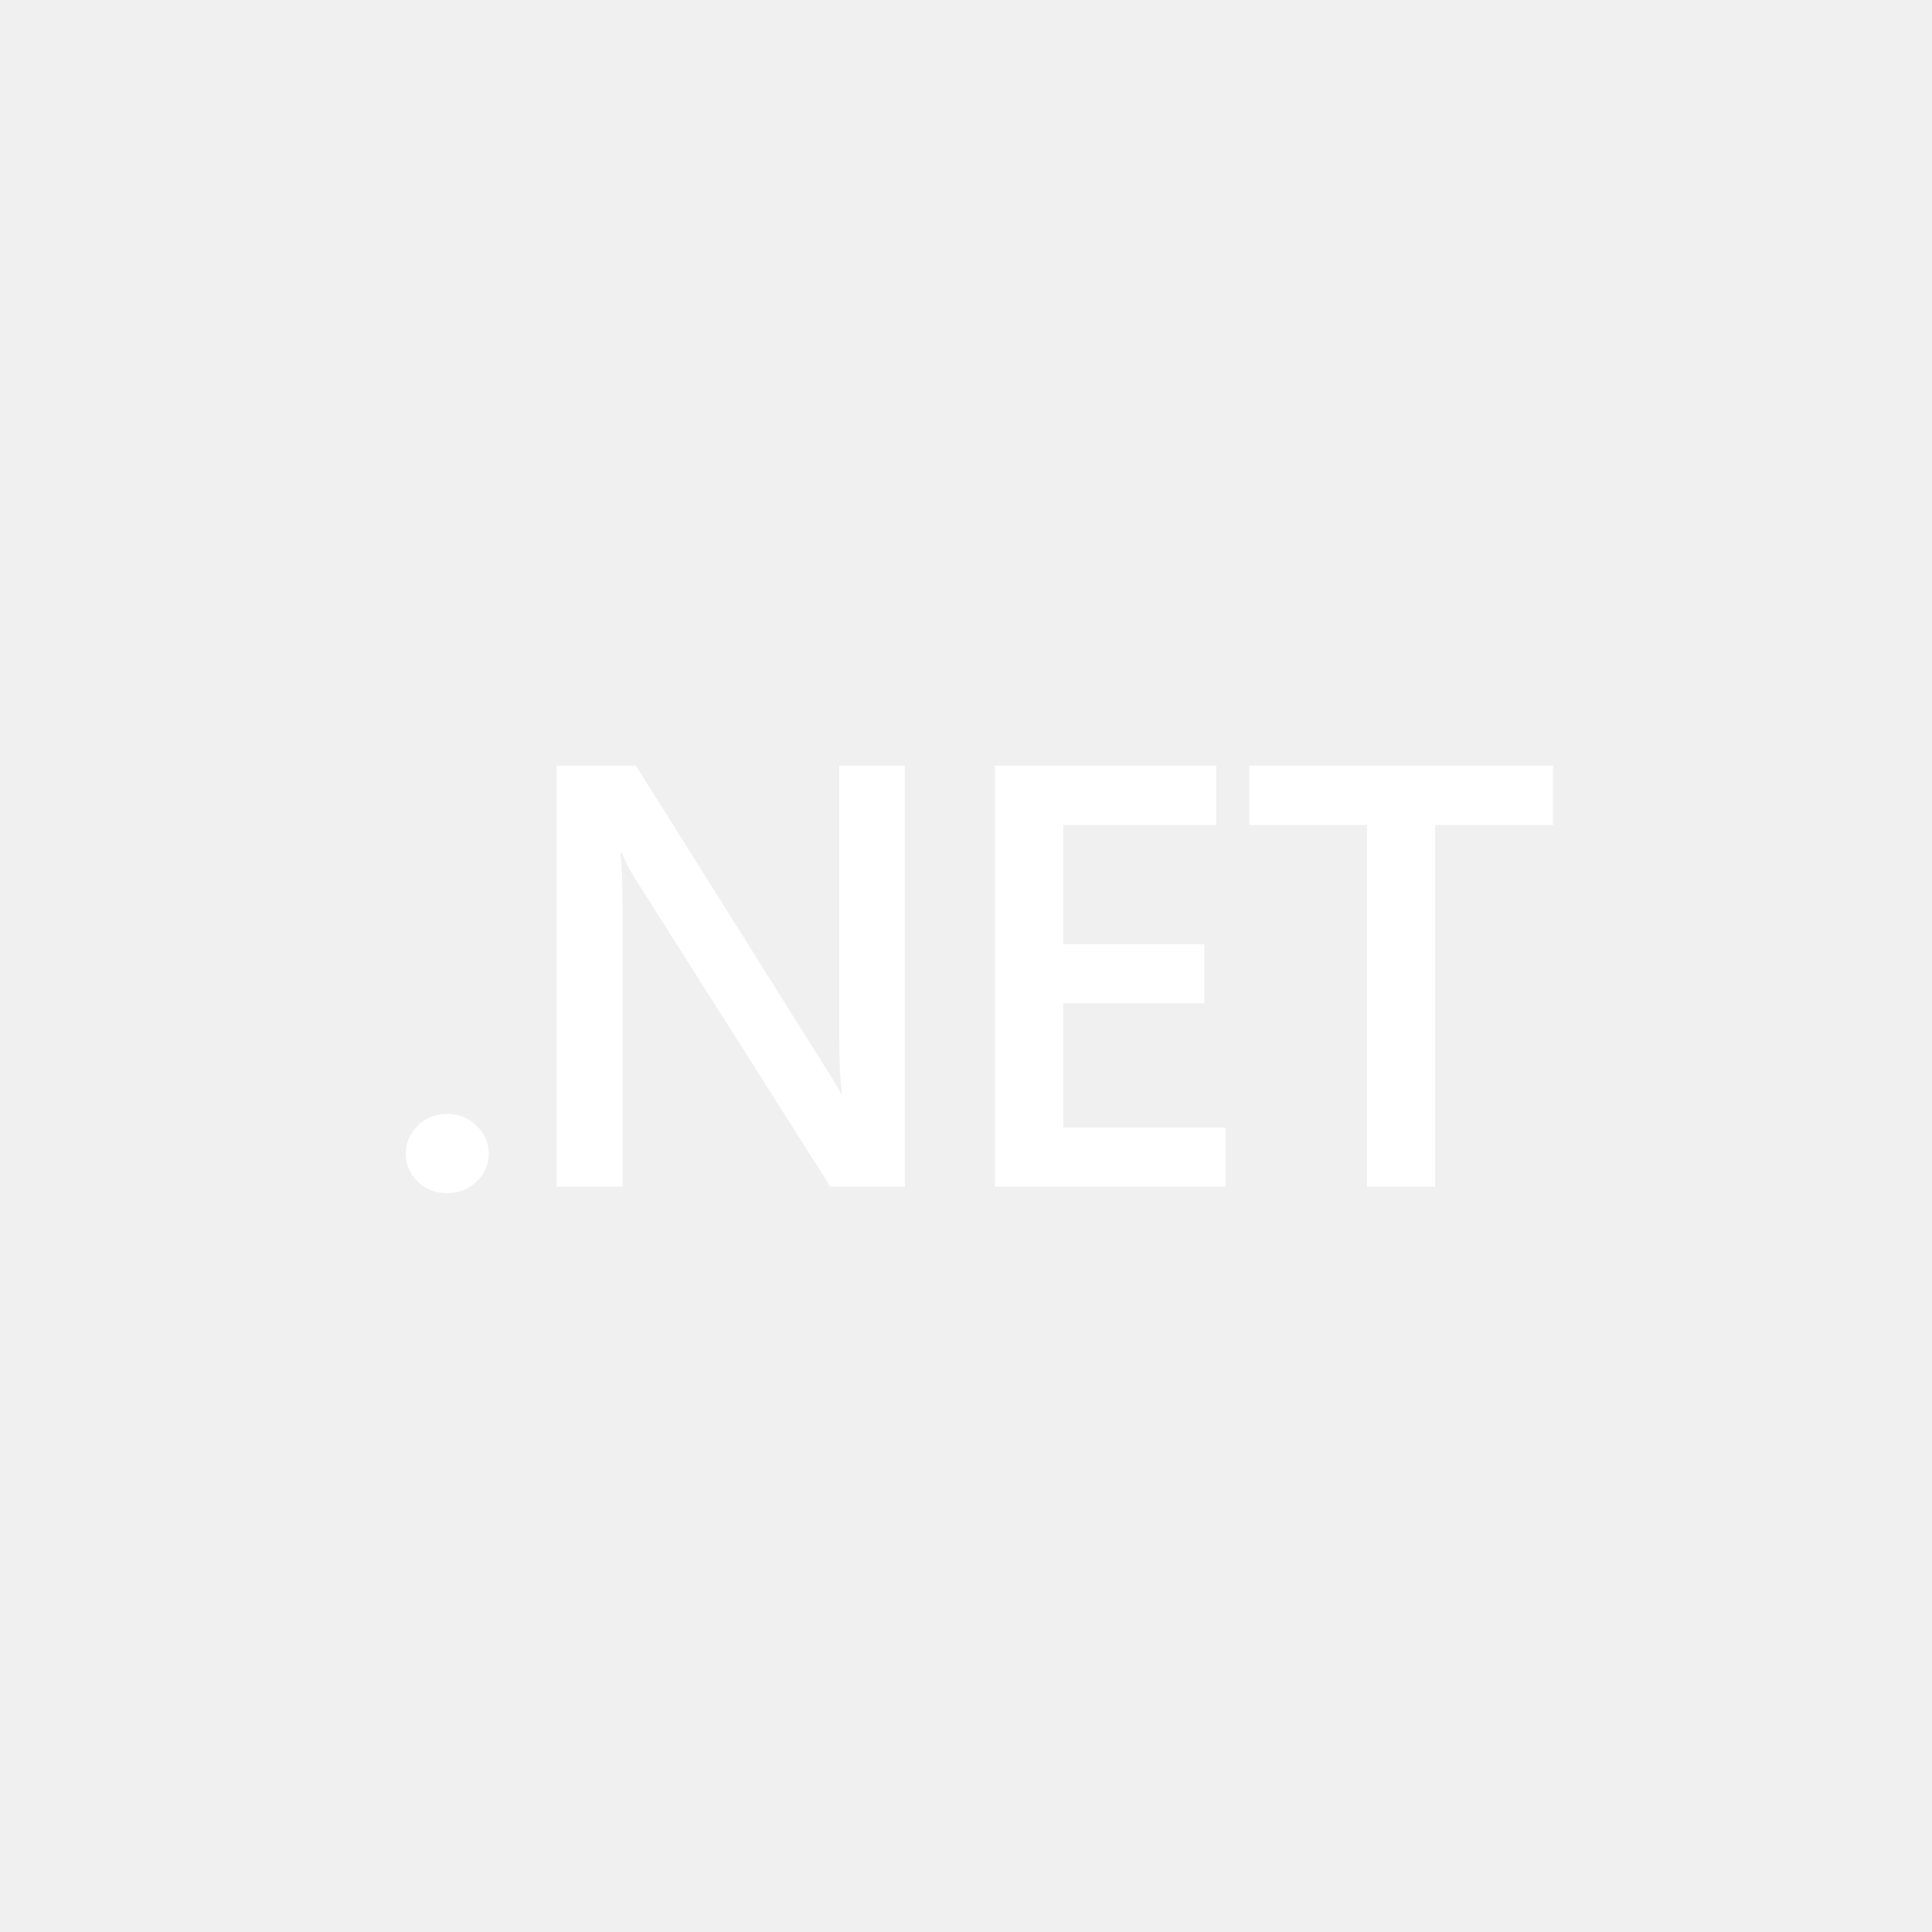
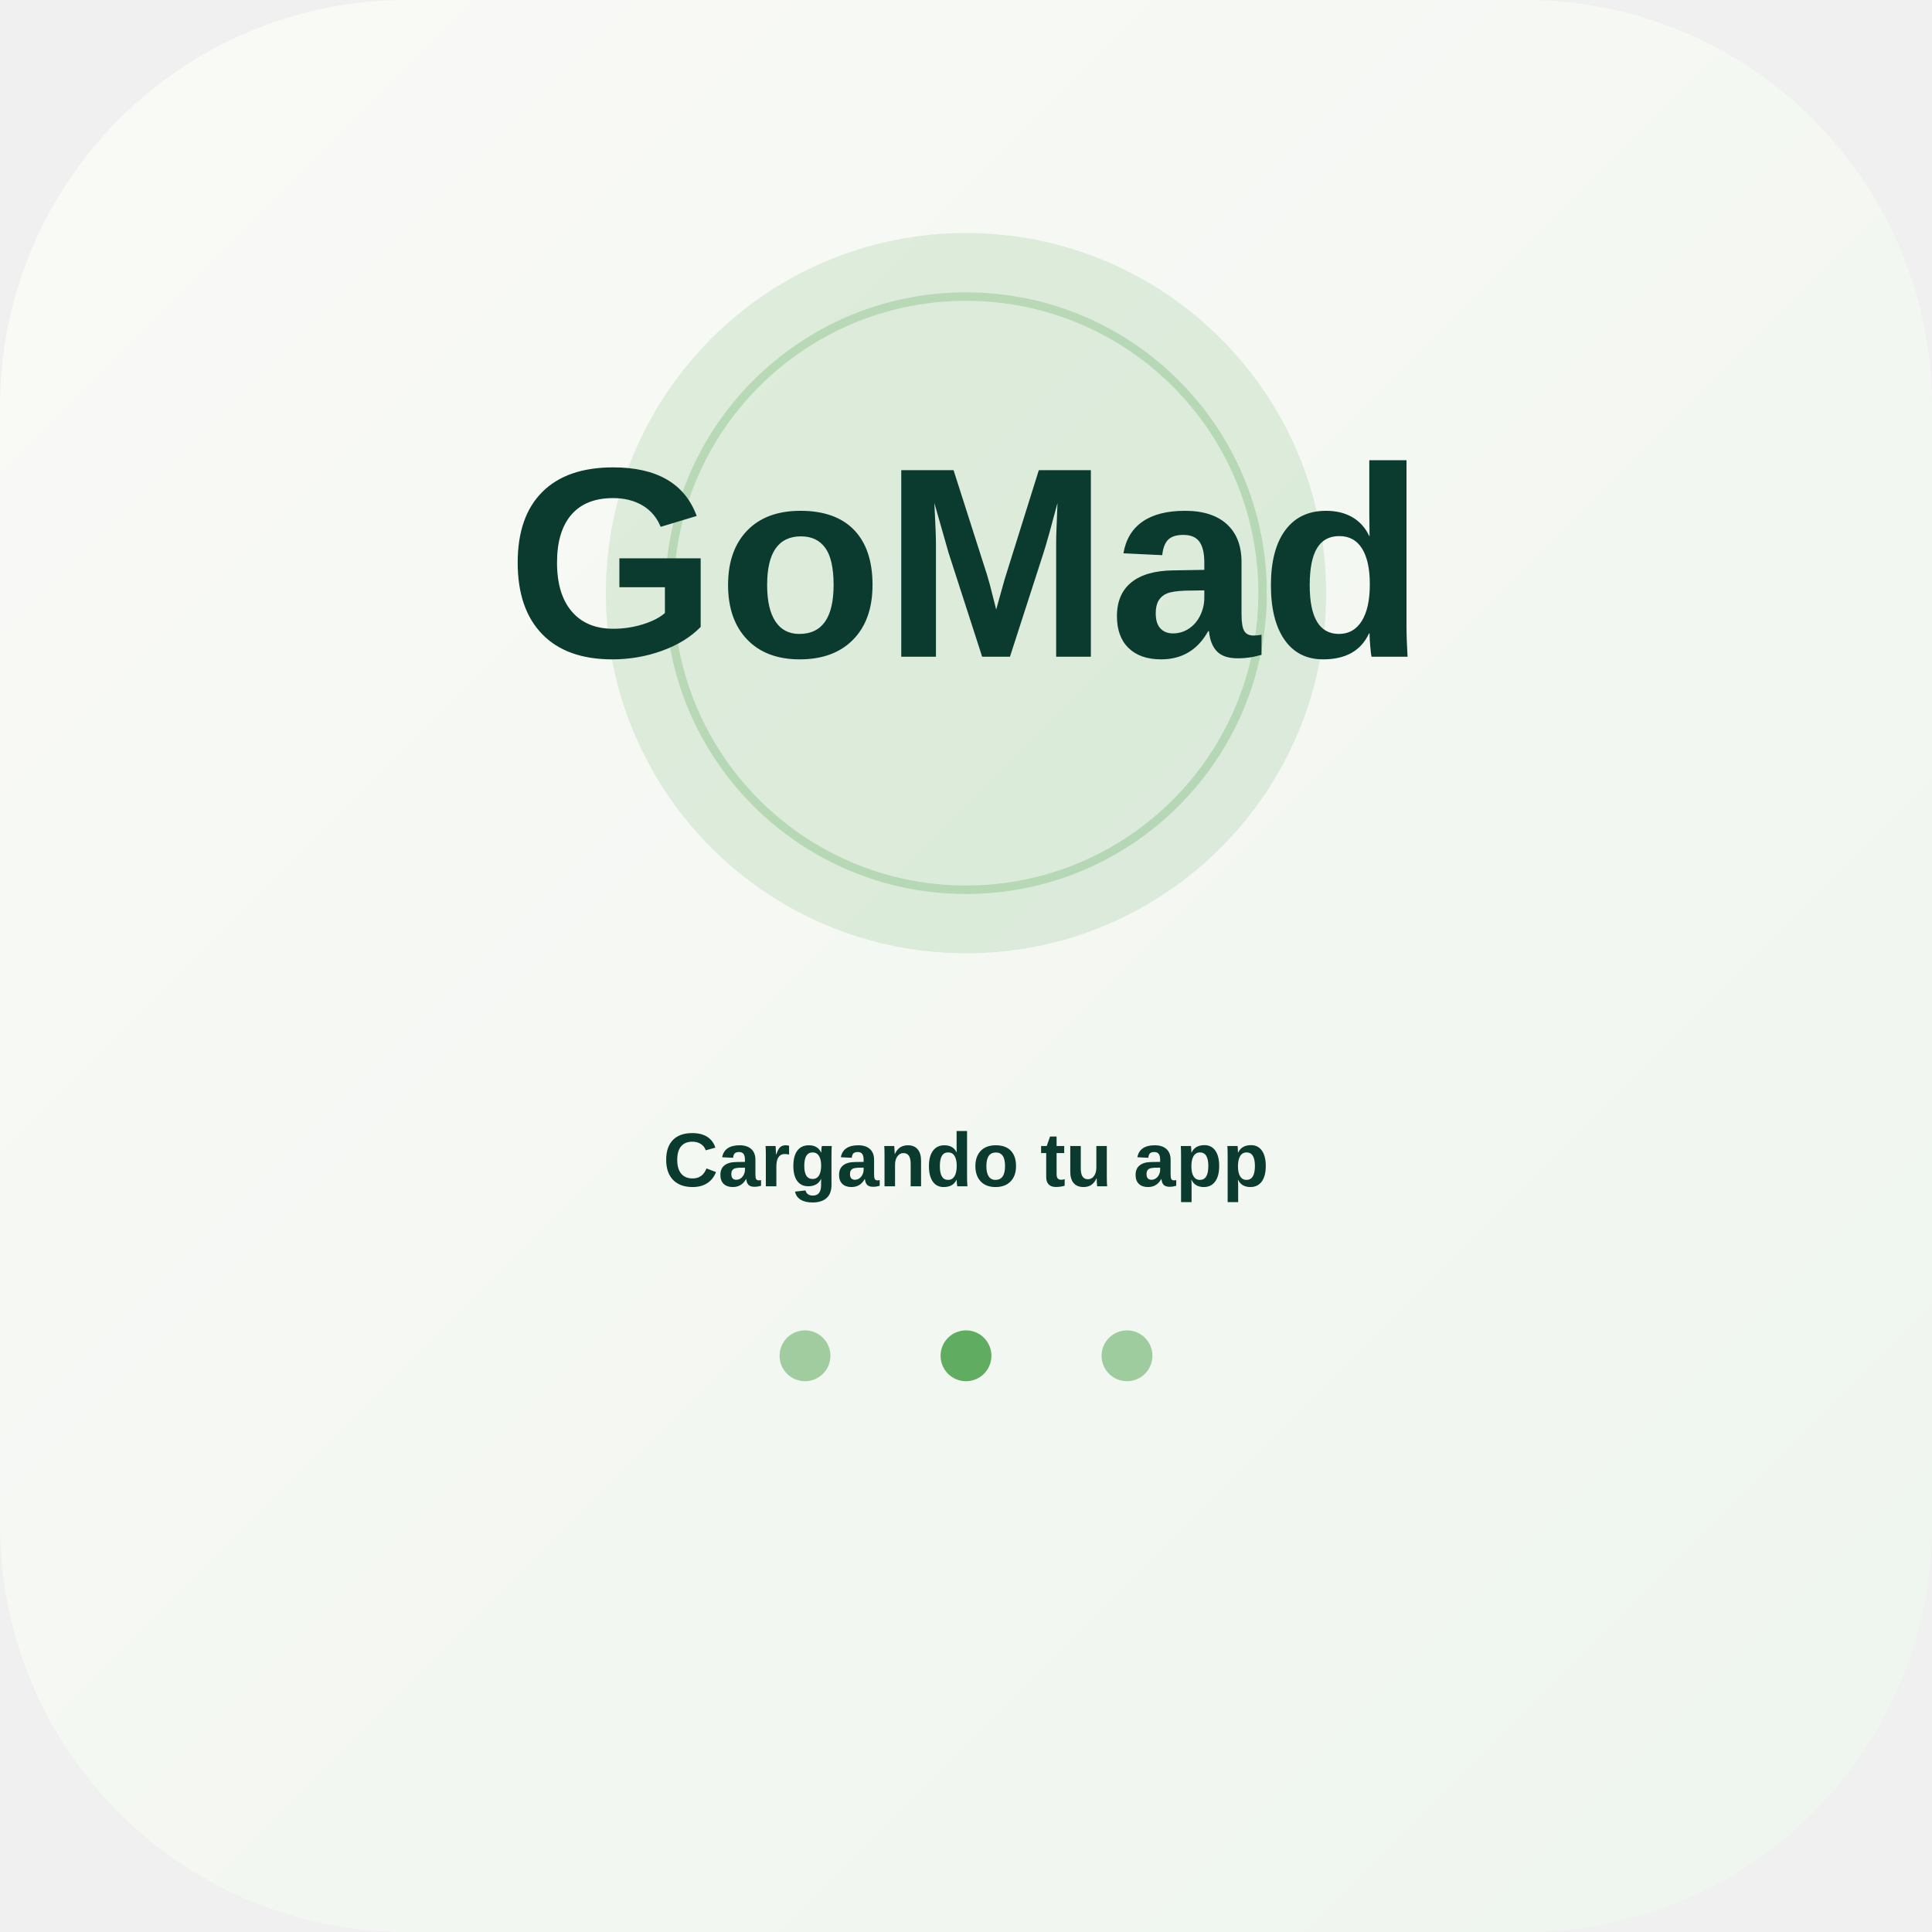
- <svg xmlns="http://www.w3.org/2000/svg" width="456" height="456" viewBox="0 0 456 456" version="1.1" xml:space="preserve" style="fill-rule:evenodd;clip-rule:evenodd;stroke-linejoin:round;stroke-miterlimit:2;">
-   <path d="m 105.5,281.609 c -2.703,0 -5.001,-0.9 -6.893,-2.702 -1.892,-1.848 -2.838,-4.042 -2.838,-6.582 0,-2.587 0.946,-4.804 2.838,-6.652 1.892,-1.848 4.19,-2.772 6.893,-2.772 2.748,0 5.068,0.924 6.96,2.772 1.937,1.848 2.906,4.064 2.906,6.652 0,2.54 -0.968,4.734 -2.906,6.582 -1.892,1.802 -4.212,2.702 -6.96,2.702 z" style="fill:#ffffff;fill-rule:nonzero;stroke-width:0.838" />
-   <path d="M 213.561,280.084 H 195.99 L 149.7,207.054 c -1.171,-1.848 -2.14,-3.765 -2.906,-5.751 h -0.406 c 0.361,2.125 0.541,6.675 0.541,13.65 v 65.132 h -15.543 v -99.36 h 18.719 l 44.737,71.298 c 1.892,2.957 3.109,4.989 3.649,6.098 h 0.27 c -0.45,-2.632 -0.676,-7.09 -0.676,-13.373 v -64.023 h 15.476 z" style="fill:#ffffff;fill-rule:nonzero;stroke-width:0.838" />
-   <path d="m 289.251,280.084 h -54.401 v -99.36 h 52.238 v 13.997 h -36.154 v 28.131 h 33.316 v 13.927 h -33.316 v 29.378 h 38.316 z" style="fill:#ffffff;fill-rule:nonzero;stroke-width:0.838" />
-   <path d="M 366.565,194.721 H 338.722 v 85.363 h -16.084 v -85.363 h -27.775 v -13.997 h 71.701 z" style="fill:#ffffff;fill-rule:nonzero;stroke-width:0.838" />
+ <svg xmlns="http://www.w3.org/2000/svg" width="456" height="456" viewBox="0 0 456 456">
+   <defs>
+     <linearGradient id="bgGradient" x1="0%" y1="0%" x2="100%" y2="100%">
+       <stop offset="0%" style="stop-color:#fafaf7;stop-opacity:1" />
+       <stop offset="100%" style="stop-color:#eef5ee;stop-opacity:1" />
+     </linearGradient>
+   </defs>
+   <rect width="456" height="456" rx="96" fill="url(#bgGradient)" />
+   <circle cx="228" cy="140" r="85" fill="#228b22" opacity="0.12" />
+   <circle cx="228" cy="140" r="70" fill="none" stroke="#228b22" stroke-width="2" opacity="0.2" />
+   <text x="228" y="155" text-anchor="middle" font-family="Arial, Helvetica, sans-serif" font-size="64" font-weight="900" fill="#0b3a2e">GoMad</text>
+   <text x="228" y="280" text-anchor="middle" font-family="Arial, Helvetica, sans-serif" font-size="18" fill="#0b3a2e" font-weight="600">Cargando tu app</text>
+   <circle cx="190" cy="320" r="6" fill="#228b22" opacity="0.4" />
+   <circle cx="228" cy="320" r="6" fill="#228b22" opacity="0.7" />
+   <circle cx="266" cy="320" r="6" fill="#228b22" opacity="0.4" />
</svg>
